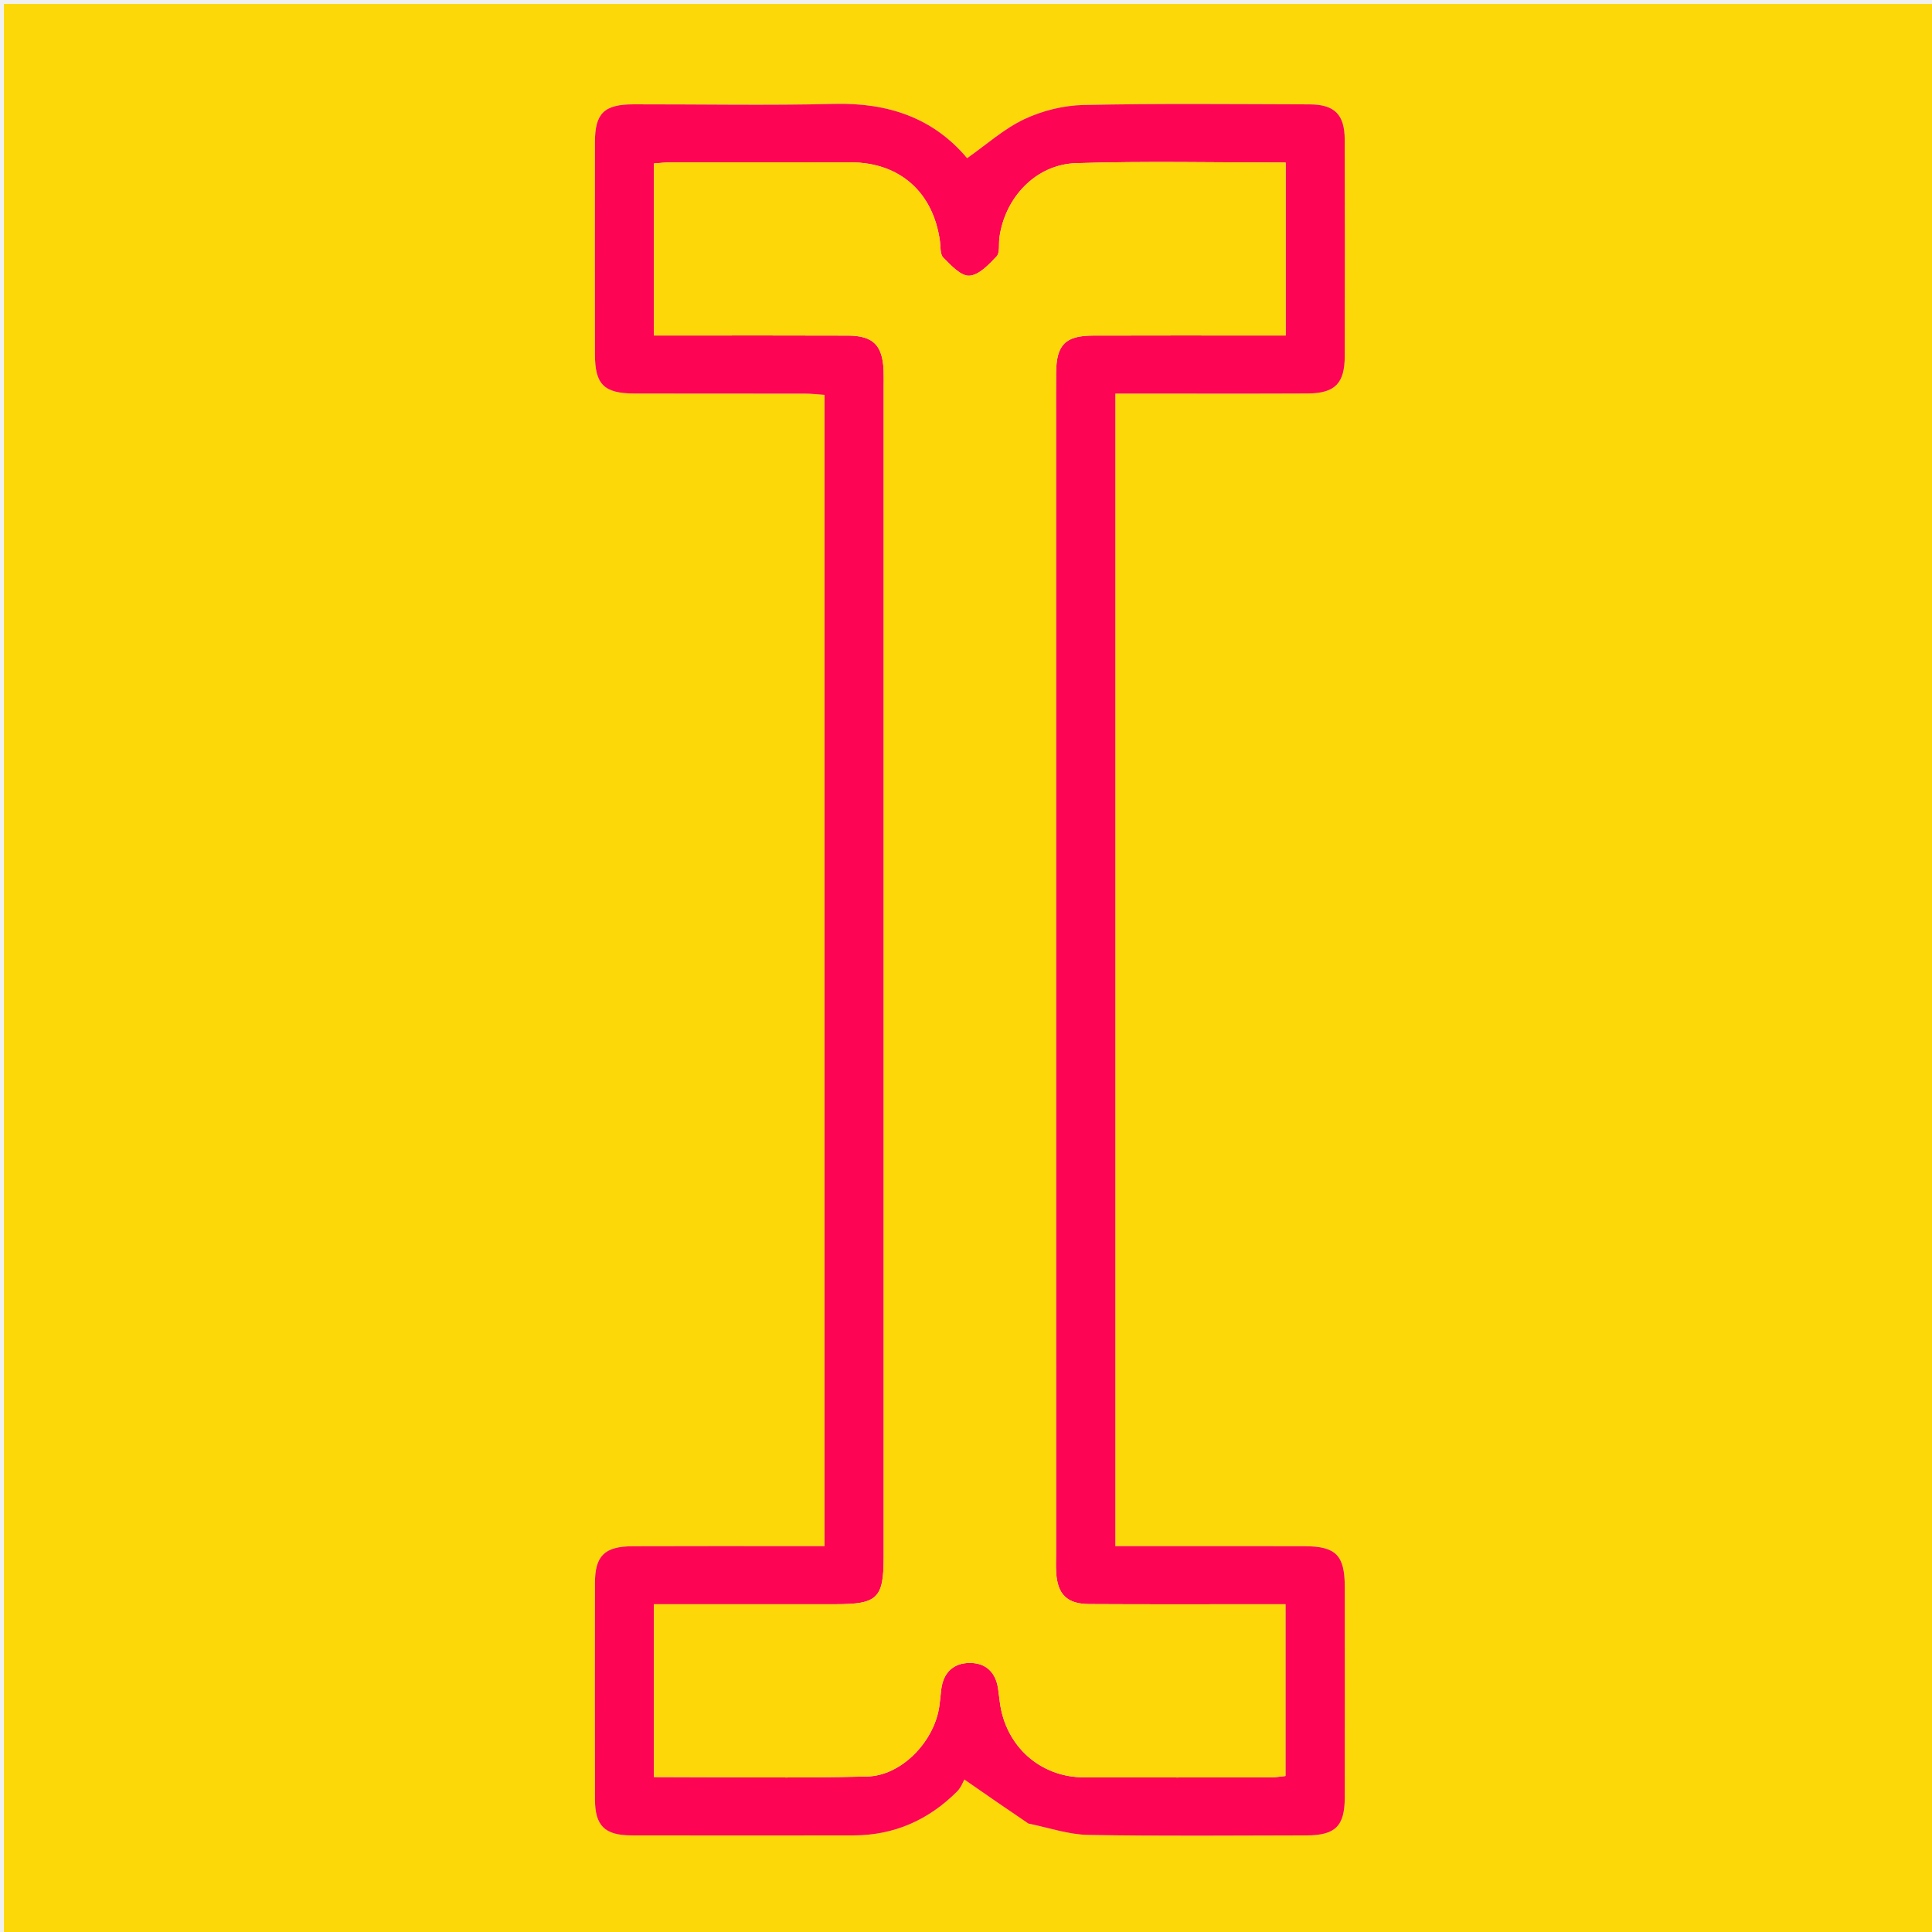
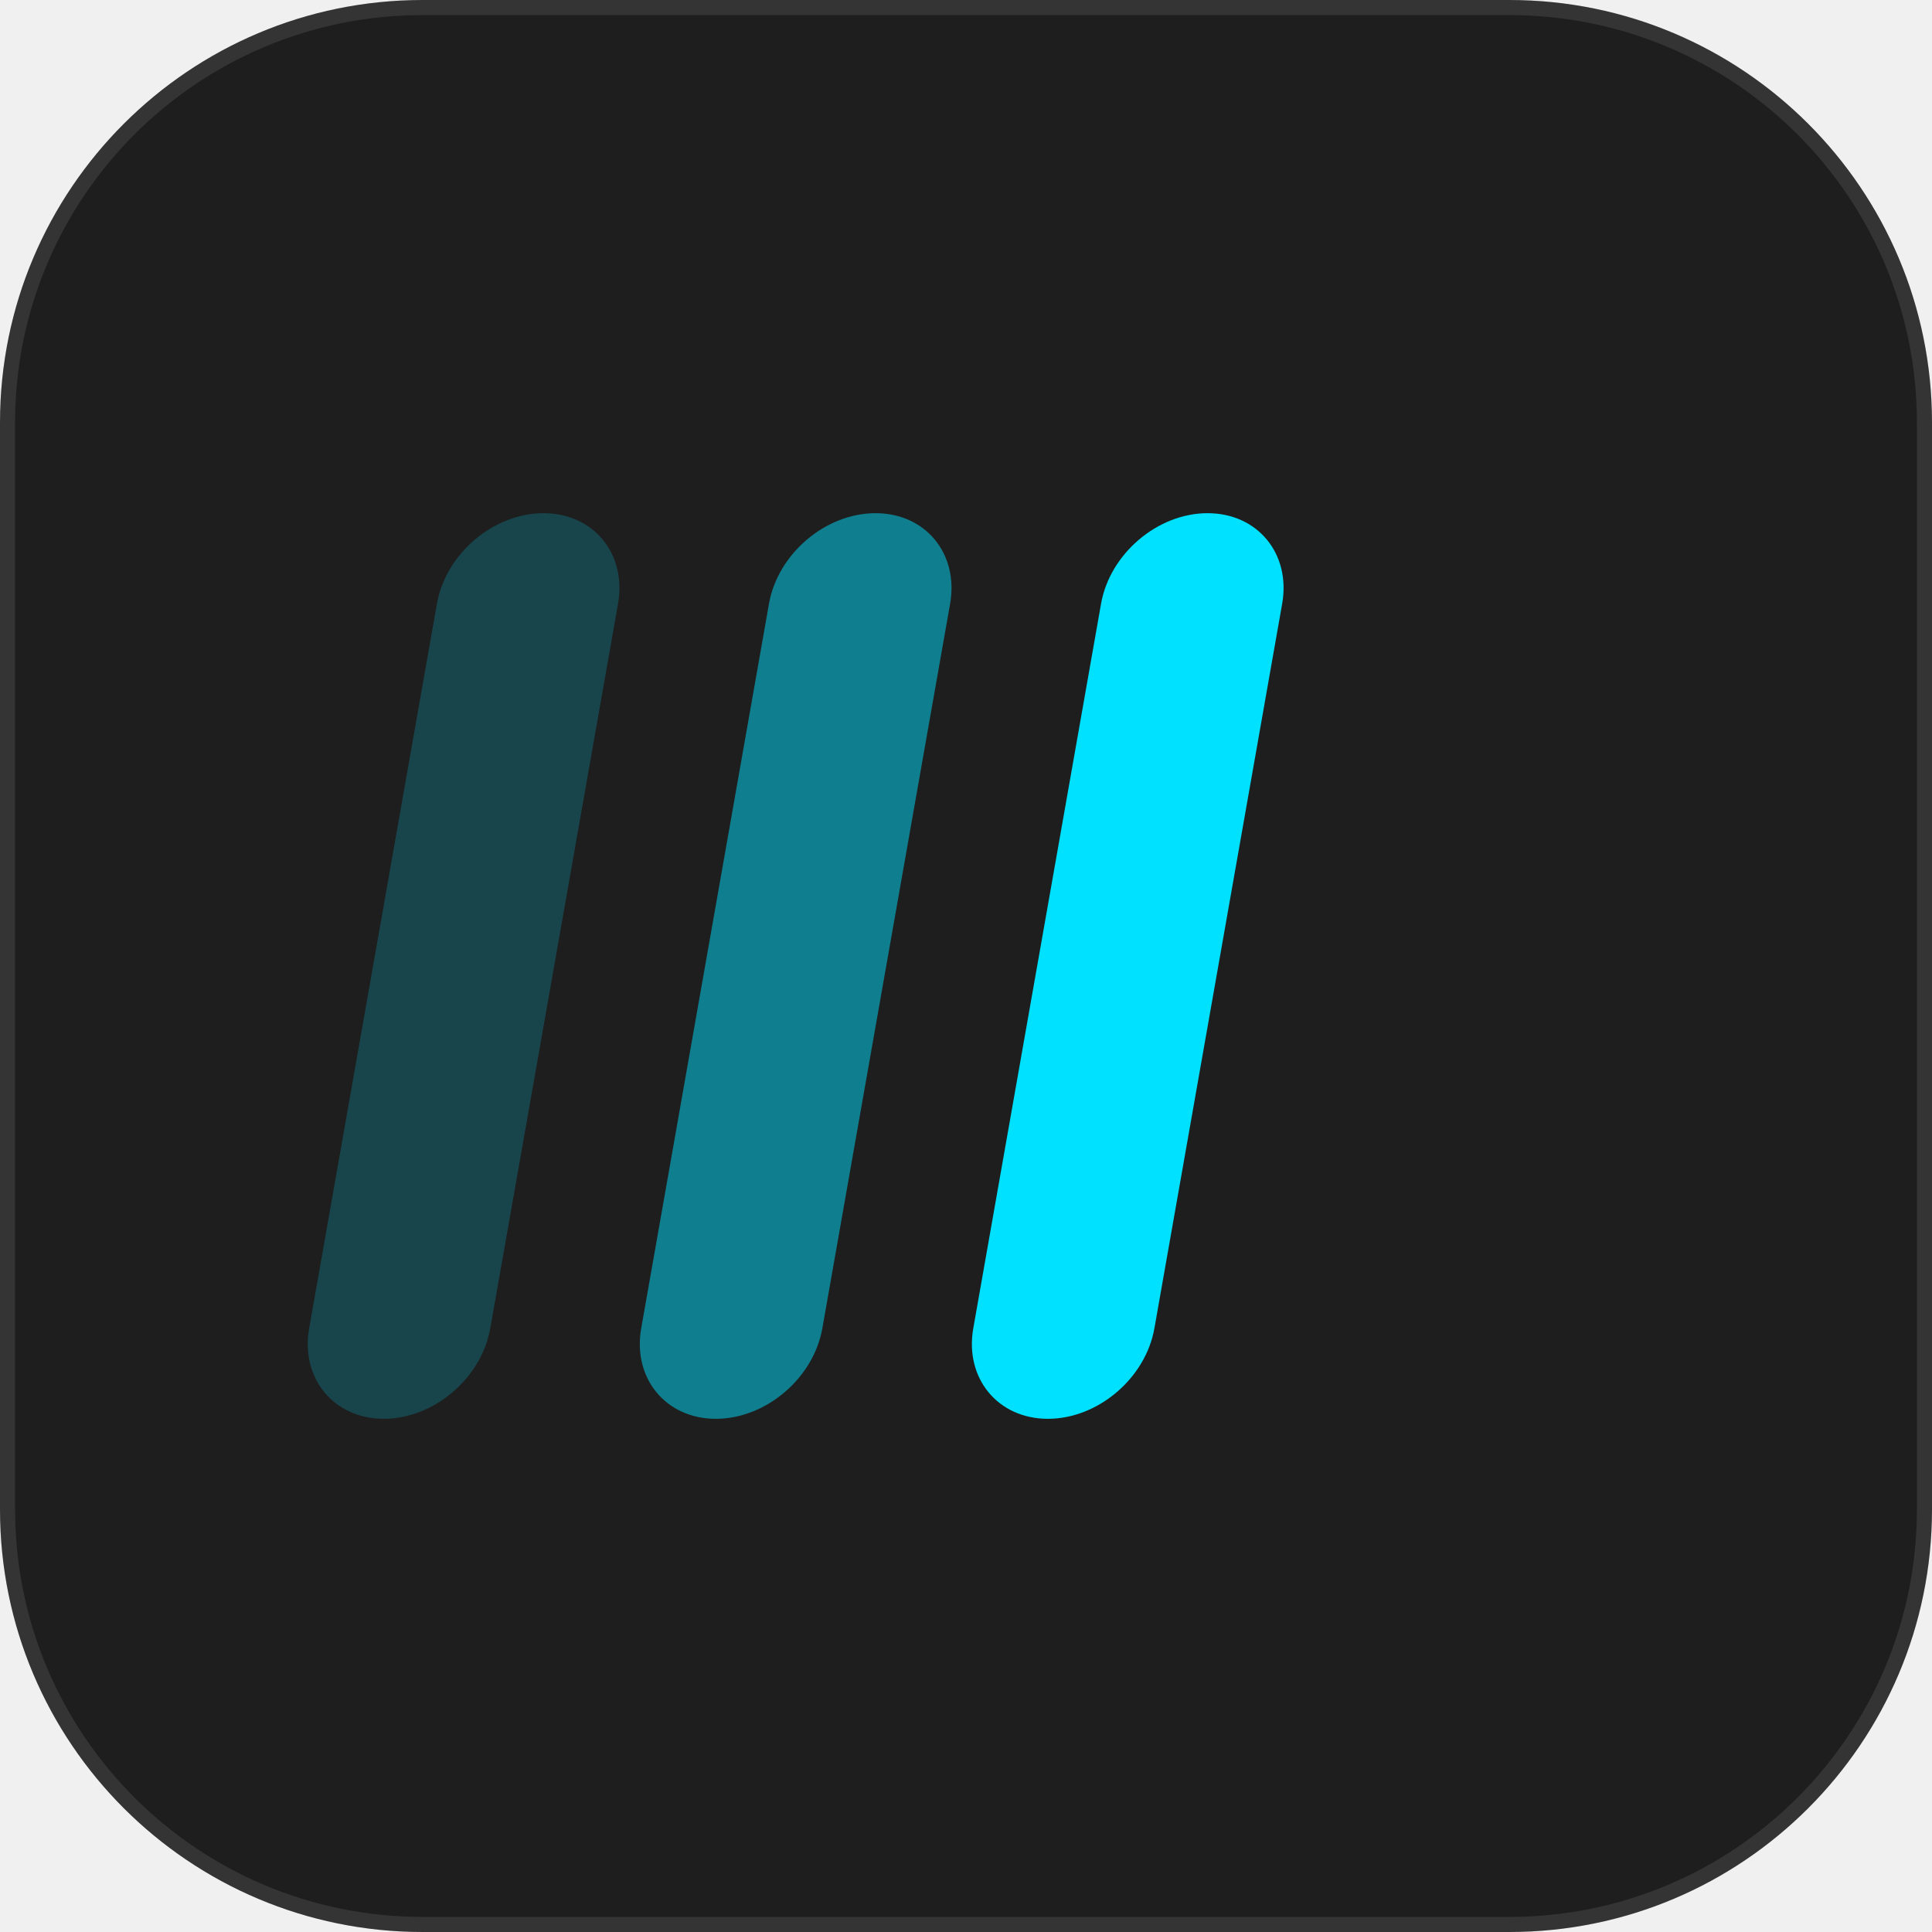
- <svg xmlns="http://www.w3.org/2000/svg" version="1.1" id="Layer_1" x="0px" y="0px" width="100%" viewBox="0 0 500 500" enable-background="new 0 0 500 500" xml:space="preserve">
-   <path fill="#FDD808" opacity="1" stroke="none" d=" M285,501   C190,501 95.5,501 1,501   C1,334.333 1,167.667 1,1   C167.667,1 334.333,1 501,1   C501,167.667 501,334.333 501,501   C429.167,501 357.333,501 285,501  M266.532,472.074   C271.559,473.052 276.573,474.782 281.616,474.872   C300.44,475.208 319.274,475.025 338.105,474.998   C345.604,474.988 348.01,472.603 348.022,465.164   C348.05,447.001 348.043,428.837 348.025,410.673   C348.017,402.515 345.737,400.181 337.676,400.161   C323.178,400.124 308.68,400.15 294.182,400.149   C292.395,400.149 290.608,400.149 288.647,400.149   C288.647,300.462 288.647,201.421 288.647,101.851   C290.802,101.851 292.6,101.851 294.399,101.851   C309.063,101.85 323.728,101.897 338.392,101.827   C345.511,101.793 348.007,99.232 348.019,92.124   C348.051,73.46 348.066,54.796 348.009,36.133   C347.989,29.627 345.384,27.028 338.891,27.012   C319.394,26.965 299.891,26.753 280.403,27.171   C275.239,27.282 269.748,28.647 265.076,30.852   C259.817,33.333 255.314,37.415 250.288,40.936   C241.49,30.454 229.763,26.549 215.922,26.89   C198.602,27.316 181.263,26.975 163.933,27.001   C156.341,27.012 153.982,29.327 153.973,36.746   C153.952,55.076 153.951,73.407 153.973,91.737   C153.982,99.495 156.308,101.816 164.177,101.838   C178.841,101.878 193.506,101.839 208.17,101.866   C209.91,101.869 211.65,102.077 213.394,102.19   C213.394,201.712 213.394,300.63 213.394,400.149   C211.299,400.149 209.508,400.149 207.717,400.149   C193.052,400.15 178.388,400.108 163.723,400.17   C156.44,400.201 153.986,402.643 153.976,409.696   C153.95,428.36 153.945,447.024 153.98,465.688   C153.992,472.487 156.496,474.979 163.377,474.993   C182.541,475.032 201.705,475.022 220.869,474.997   C231.404,474.983 240.318,471.019 247.709,463.616   C248.733,462.591 249.266,461.076 249.58,460.543   C255.801,464.857 260.809,468.331 266.532,472.074  z" />
-   <path fill="#FD0554" opacity="1" stroke="none" d=" M266.175,471.939   C260.809,468.331 255.801,464.857 249.58,460.543   C249.266,461.076 248.733,462.591 247.709,463.616   C240.318,471.019 231.404,474.983 220.869,474.997   C201.705,475.022 182.541,475.032 163.377,474.993   C156.496,474.979 153.992,472.487 153.98,465.688   C153.945,447.024 153.95,428.36 153.976,409.696   C153.986,402.643 156.44,400.201 163.723,400.17   C178.388,400.108 193.052,400.15 207.717,400.149   C209.508,400.149 211.299,400.149 213.394,400.149   C213.394,300.63 213.394,201.712 213.394,102.19   C211.65,102.077 209.91,101.869 208.17,101.866   C193.506,101.839 178.841,101.878 164.177,101.838   C156.308,101.816 153.982,99.495 153.973,91.737   C153.951,73.407 153.952,55.076 153.973,36.746   C153.982,29.327 156.341,27.012 163.933,27.001   C181.263,26.975 198.602,27.316 215.922,26.89   C229.763,26.549 241.49,30.454 250.288,40.936   C255.314,37.415 259.817,33.333 265.076,30.852   C269.748,28.647 275.239,27.282 280.403,27.171   C299.891,26.753 319.394,26.965 338.891,27.012   C345.384,27.028 347.989,29.627 348.009,36.133   C348.066,54.796 348.051,73.46 348.019,92.124   C348.007,99.232 345.511,101.793 338.392,101.827   C323.728,101.897 309.063,101.85 294.399,101.851   C292.6,101.851 290.802,101.851 288.647,101.851   C288.647,201.421 288.647,300.462 288.647,400.149   C290.608,400.149 292.395,400.149 294.182,400.149   C308.68,400.15 323.178,400.124 337.676,400.161   C345.737,400.181 348.017,402.515 348.025,410.673   C348.043,428.837 348.05,447.001 348.022,465.164   C348.01,472.603 345.604,474.988 338.105,474.998   C319.274,475.025 300.44,475.208 281.616,474.872   C276.573,474.782 271.559,473.052 266.175,471.939  M273.298,108.504   C273.3,104.504 273.268,100.505 273.313,96.506   C273.394,89.225 275.667,86.872 282.882,86.846   C297.713,86.793 312.545,86.829 327.377,86.828   C329.144,86.828 330.912,86.828 332.722,86.828   C332.722,71.532 332.722,56.961 332.722,42.066   C314.423,42.066 296.443,41.65 278.494,42.224   C268.042,42.559 260.049,51.133 258.644,61.533   C258.422,63.181 258.822,65.39 257.902,66.371   C255.916,68.489 253.329,71.217 250.858,71.353   C248.67,71.474 246.084,68.648 244.123,66.675   C243.256,65.802 243.455,63.831 243.248,62.348   C241.493,49.721 232.827,42.04 220.188,42.014   C204.69,41.983 189.191,42 173.693,42.019   C172.246,42.021 170.799,42.192 169.256,42.291   C169.256,57.184 169.256,71.75 169.256,86.828   C171.358,86.828 173.151,86.828 174.943,86.828   C189.775,86.829 204.607,86.788 219.439,86.851   C225.977,86.879 228.399,89.34 228.68,95.897   C228.737,97.228 228.698,98.563 228.698,99.896   C228.699,165.557 228.701,231.217 228.702,296.877   C228.702,332.207 228.702,367.537 228.697,402.867   C228.695,413.65 227.143,415.17 216.179,415.171   C203.013,415.173 189.848,415.172 176.682,415.172   C174.243,415.172 171.803,415.172 169.253,415.172   C169.253,430.426 169.253,444.996 169.253,459.898   C187.857,459.898 206.16,460.227 224.442,459.757   C233.28,459.529 241.543,450.904 243.023,442.028   C243.296,440.387 243.393,438.716 243.614,437.065   C244.188,432.771 246.833,430.376 250.982,430.365   C255.169,430.353 257.723,432.838 258.314,437.101   C258.474,438.256 258.612,439.414 258.763,440.57   C260.24,451.893 269.174,459.939 280.491,459.978   C296.656,460.035 312.821,460.001 328.986,459.976   C330.254,459.974 331.522,459.741 332.672,459.627   C332.672,444.691 332.672,430.126 332.672,415.172   C330.485,415.172 328.679,415.172 326.874,415.172   C311.875,415.169 296.876,415.224 281.878,415.134   C276.137,415.099 273.685,412.623 273.334,406.973   C273.231,405.312 273.302,403.641 273.302,401.974   C273.3,304.483 273.299,206.993 273.298,108.504  z" />
-   <path fill="#FDD708" opacity="1" stroke="none" d=" M273.298,109.003   C273.299,206.993 273.3,304.483 273.302,401.974   C273.302,403.641 273.231,405.312 273.334,406.973   C273.685,412.623 276.137,415.099 281.878,415.134   C296.876,415.224 311.875,415.169 326.874,415.172   C328.679,415.172 330.485,415.172 332.672,415.172   C332.672,430.126 332.672,444.691 332.672,459.627   C331.522,459.741 330.254,459.974 328.986,459.976   C312.821,460.001 296.656,460.035 280.491,459.978   C269.174,459.939 260.24,451.893 258.763,440.57   C258.612,439.414 258.474,438.256 258.314,437.101   C257.723,432.838 255.169,430.353 250.982,430.365   C246.833,430.376 244.188,432.771 243.614,437.065   C243.393,438.716 243.296,440.387 243.023,442.028   C241.543,450.904 233.28,459.529 224.442,459.757   C206.16,460.227 187.857,459.898 169.253,459.898   C169.253,444.996 169.253,430.426 169.253,415.172   C171.803,415.172 174.243,415.172 176.682,415.172   C189.848,415.172 203.013,415.173 216.179,415.171   C227.143,415.17 228.695,413.65 228.697,402.867   C228.702,367.537 228.702,332.207 228.702,296.877   C228.701,231.217 228.699,165.557 228.698,99.896   C228.698,98.563 228.737,97.228 228.68,95.897   C228.399,89.34 225.977,86.879 219.439,86.851   C204.607,86.788 189.775,86.829 174.943,86.828   C173.151,86.828 171.358,86.828 169.256,86.828   C169.256,71.75 169.256,57.184 169.256,42.291   C170.799,42.192 172.246,42.021 173.693,42.019   C189.191,42 204.69,41.983 220.188,42.014   C232.827,42.04 241.493,49.721 243.248,62.348   C243.455,63.831 243.256,65.802 244.123,66.675   C246.084,68.648 248.67,71.474 250.858,71.353   C253.329,71.217 255.916,68.489 257.902,66.371   C258.822,65.39 258.422,63.181 258.644,61.533   C260.049,51.133 268.042,42.559 278.494,42.224   C296.443,41.65 314.423,42.066 332.722,42.066   C332.722,56.961 332.722,71.532 332.722,86.828   C330.912,86.828 329.144,86.828 327.377,86.828   C312.545,86.829 297.713,86.793 282.882,86.846   C275.667,86.872 273.394,89.225 273.313,96.506   C273.268,100.505 273.3,104.504 273.298,109.003  z" />
+ <svg xmlns="http://www.w3.org/2000/svg" width="100%" height="100%" viewBox="0 0 128 128" fill="none">
+   <rect width="128" height="128" rx="28" fill="#1E1E1E" />
+   <rect x="0.5" y="0.5" width="127" height="127" rx="27.5" stroke="white" stroke-opacity="0.1" />
+   <g transform="skewX(-10)" transform-origin="64 64">
+     <rect x="36" y="34" width="12" height="60" rx="6" fill="#00E0FF" fill-opacity="0.2" />
+     <rect x="58" y="34" width="12" height="60" rx="6" fill="#00E0FF" fill-opacity="0.5" />
+     <rect x="80" y="34" width="12" height="60" rx="6" fill="#00E0FF" fill-opacity="1.0">
+       <animate attributeName="opacity" values="1;0.8;1" dur="2s" repeatCount="indefinite" />
+     </rect>
+   </g>
</svg>
